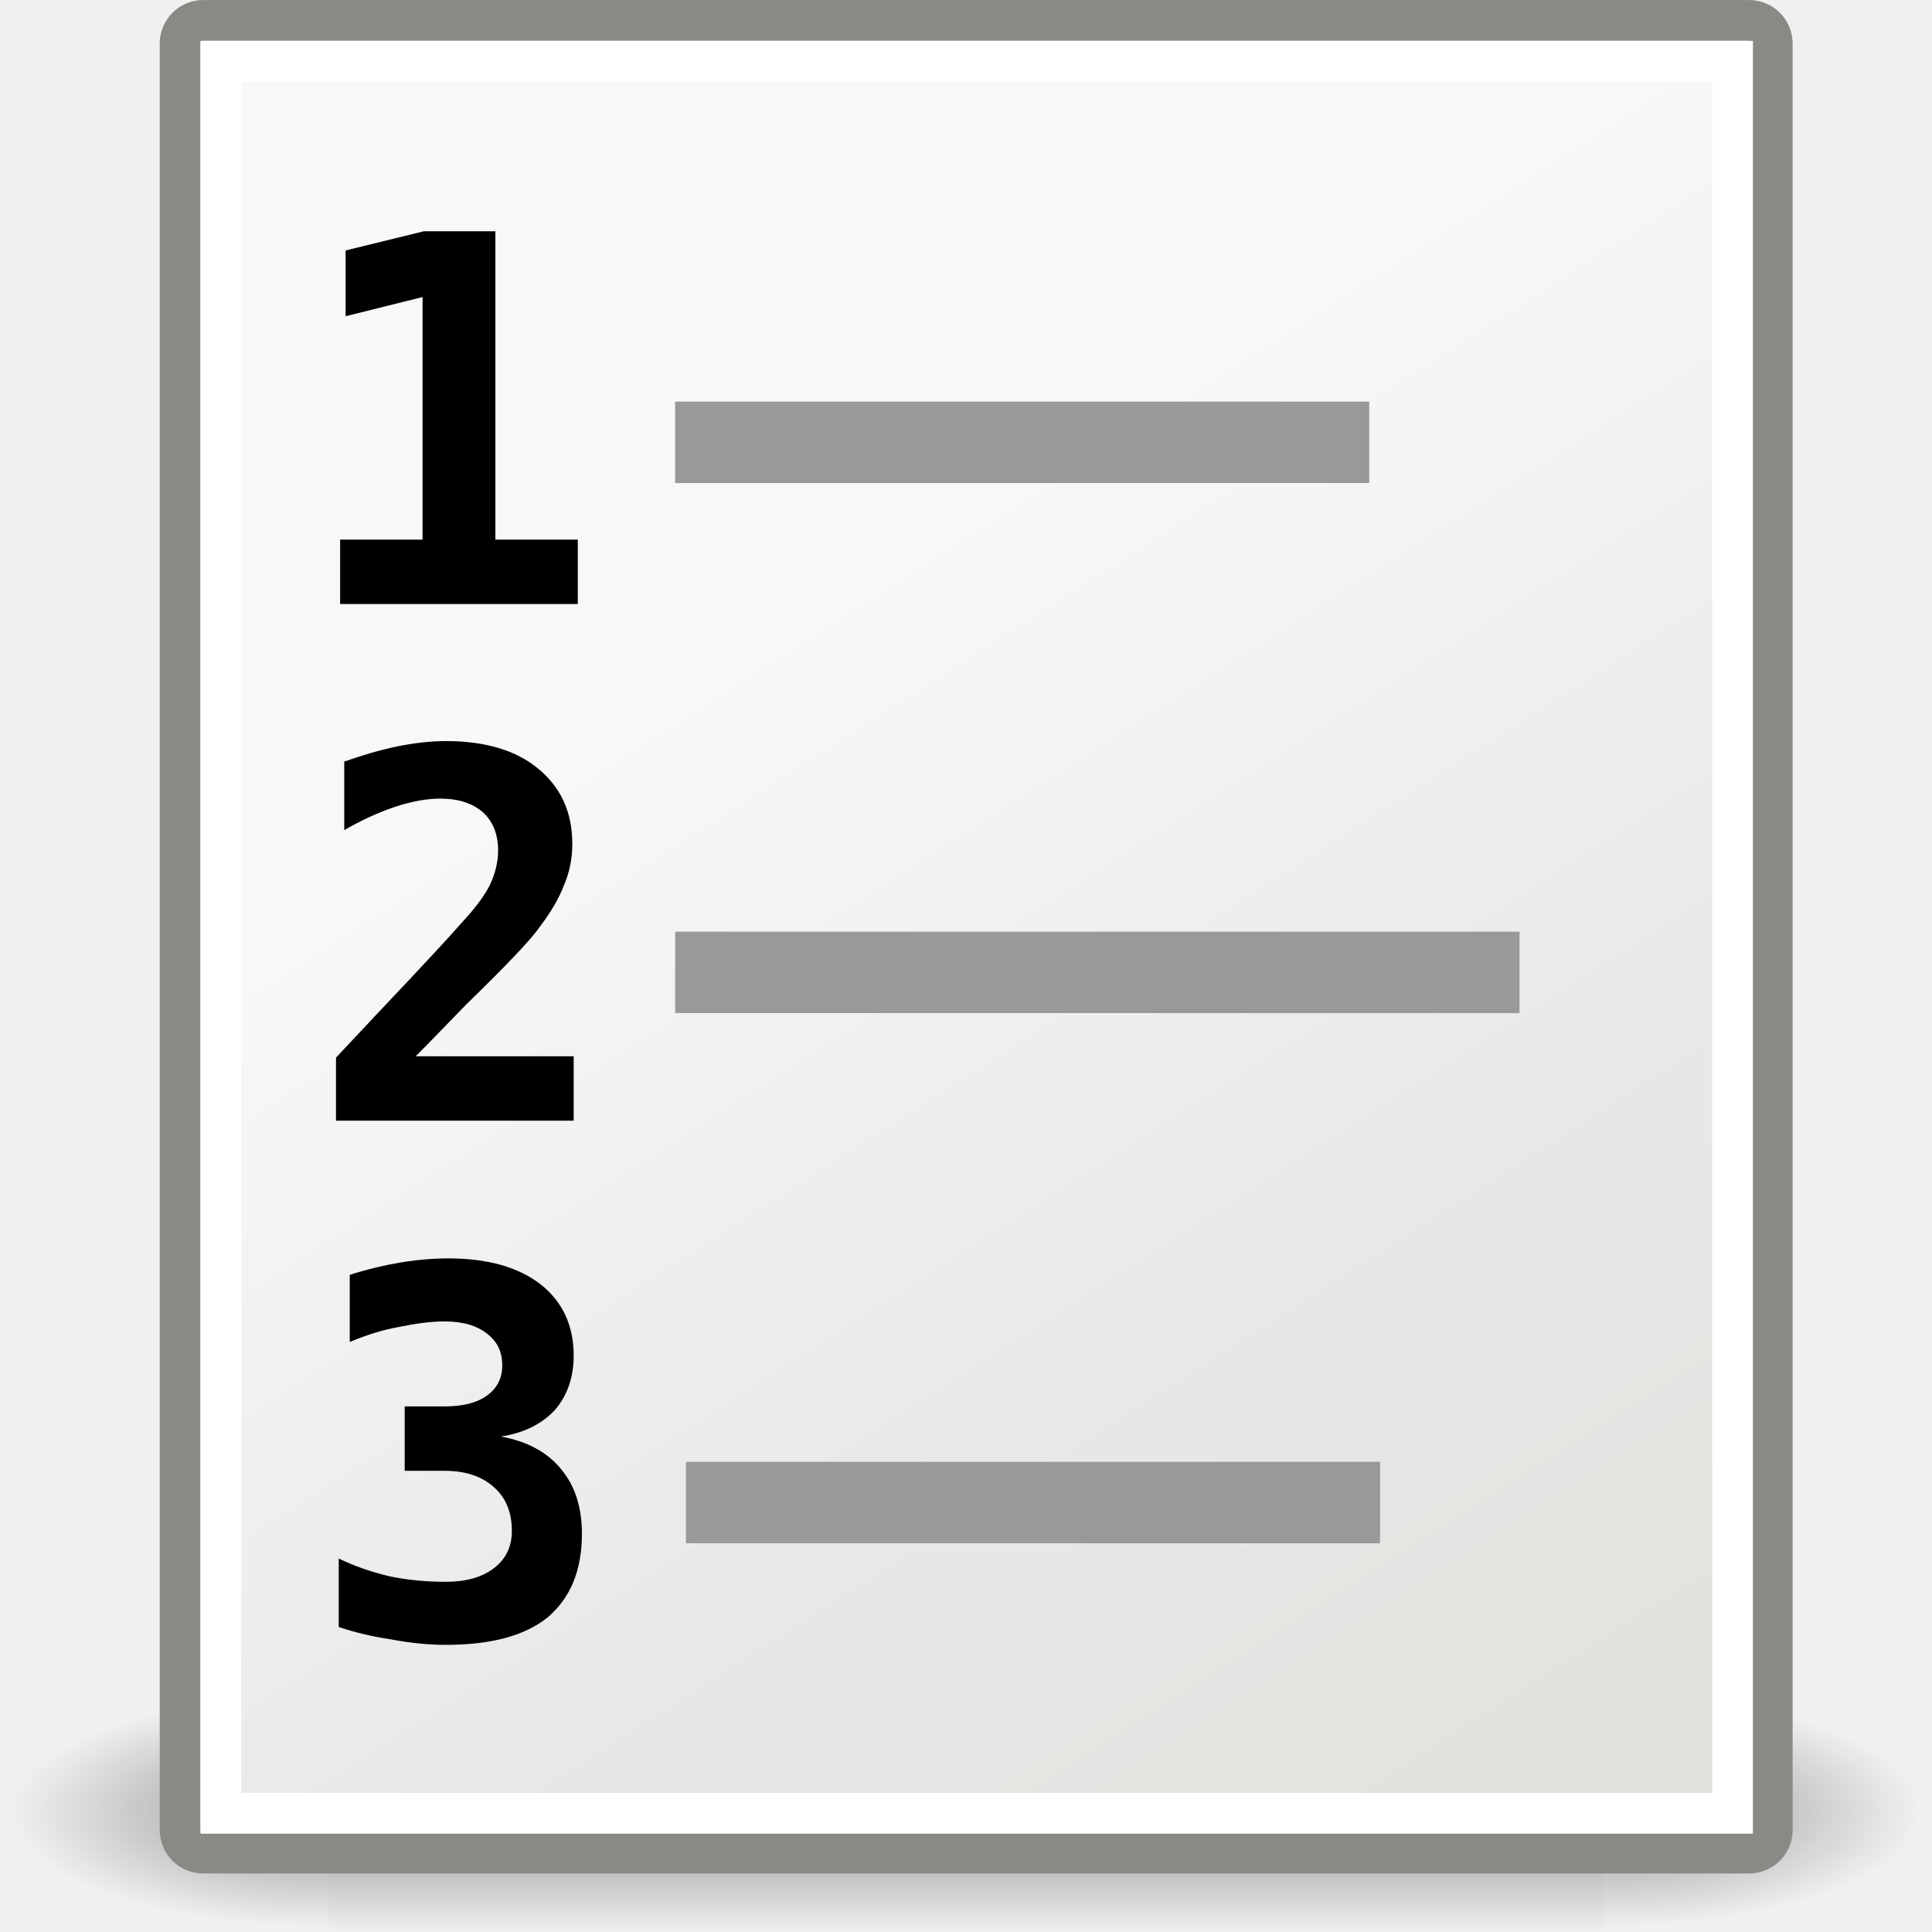
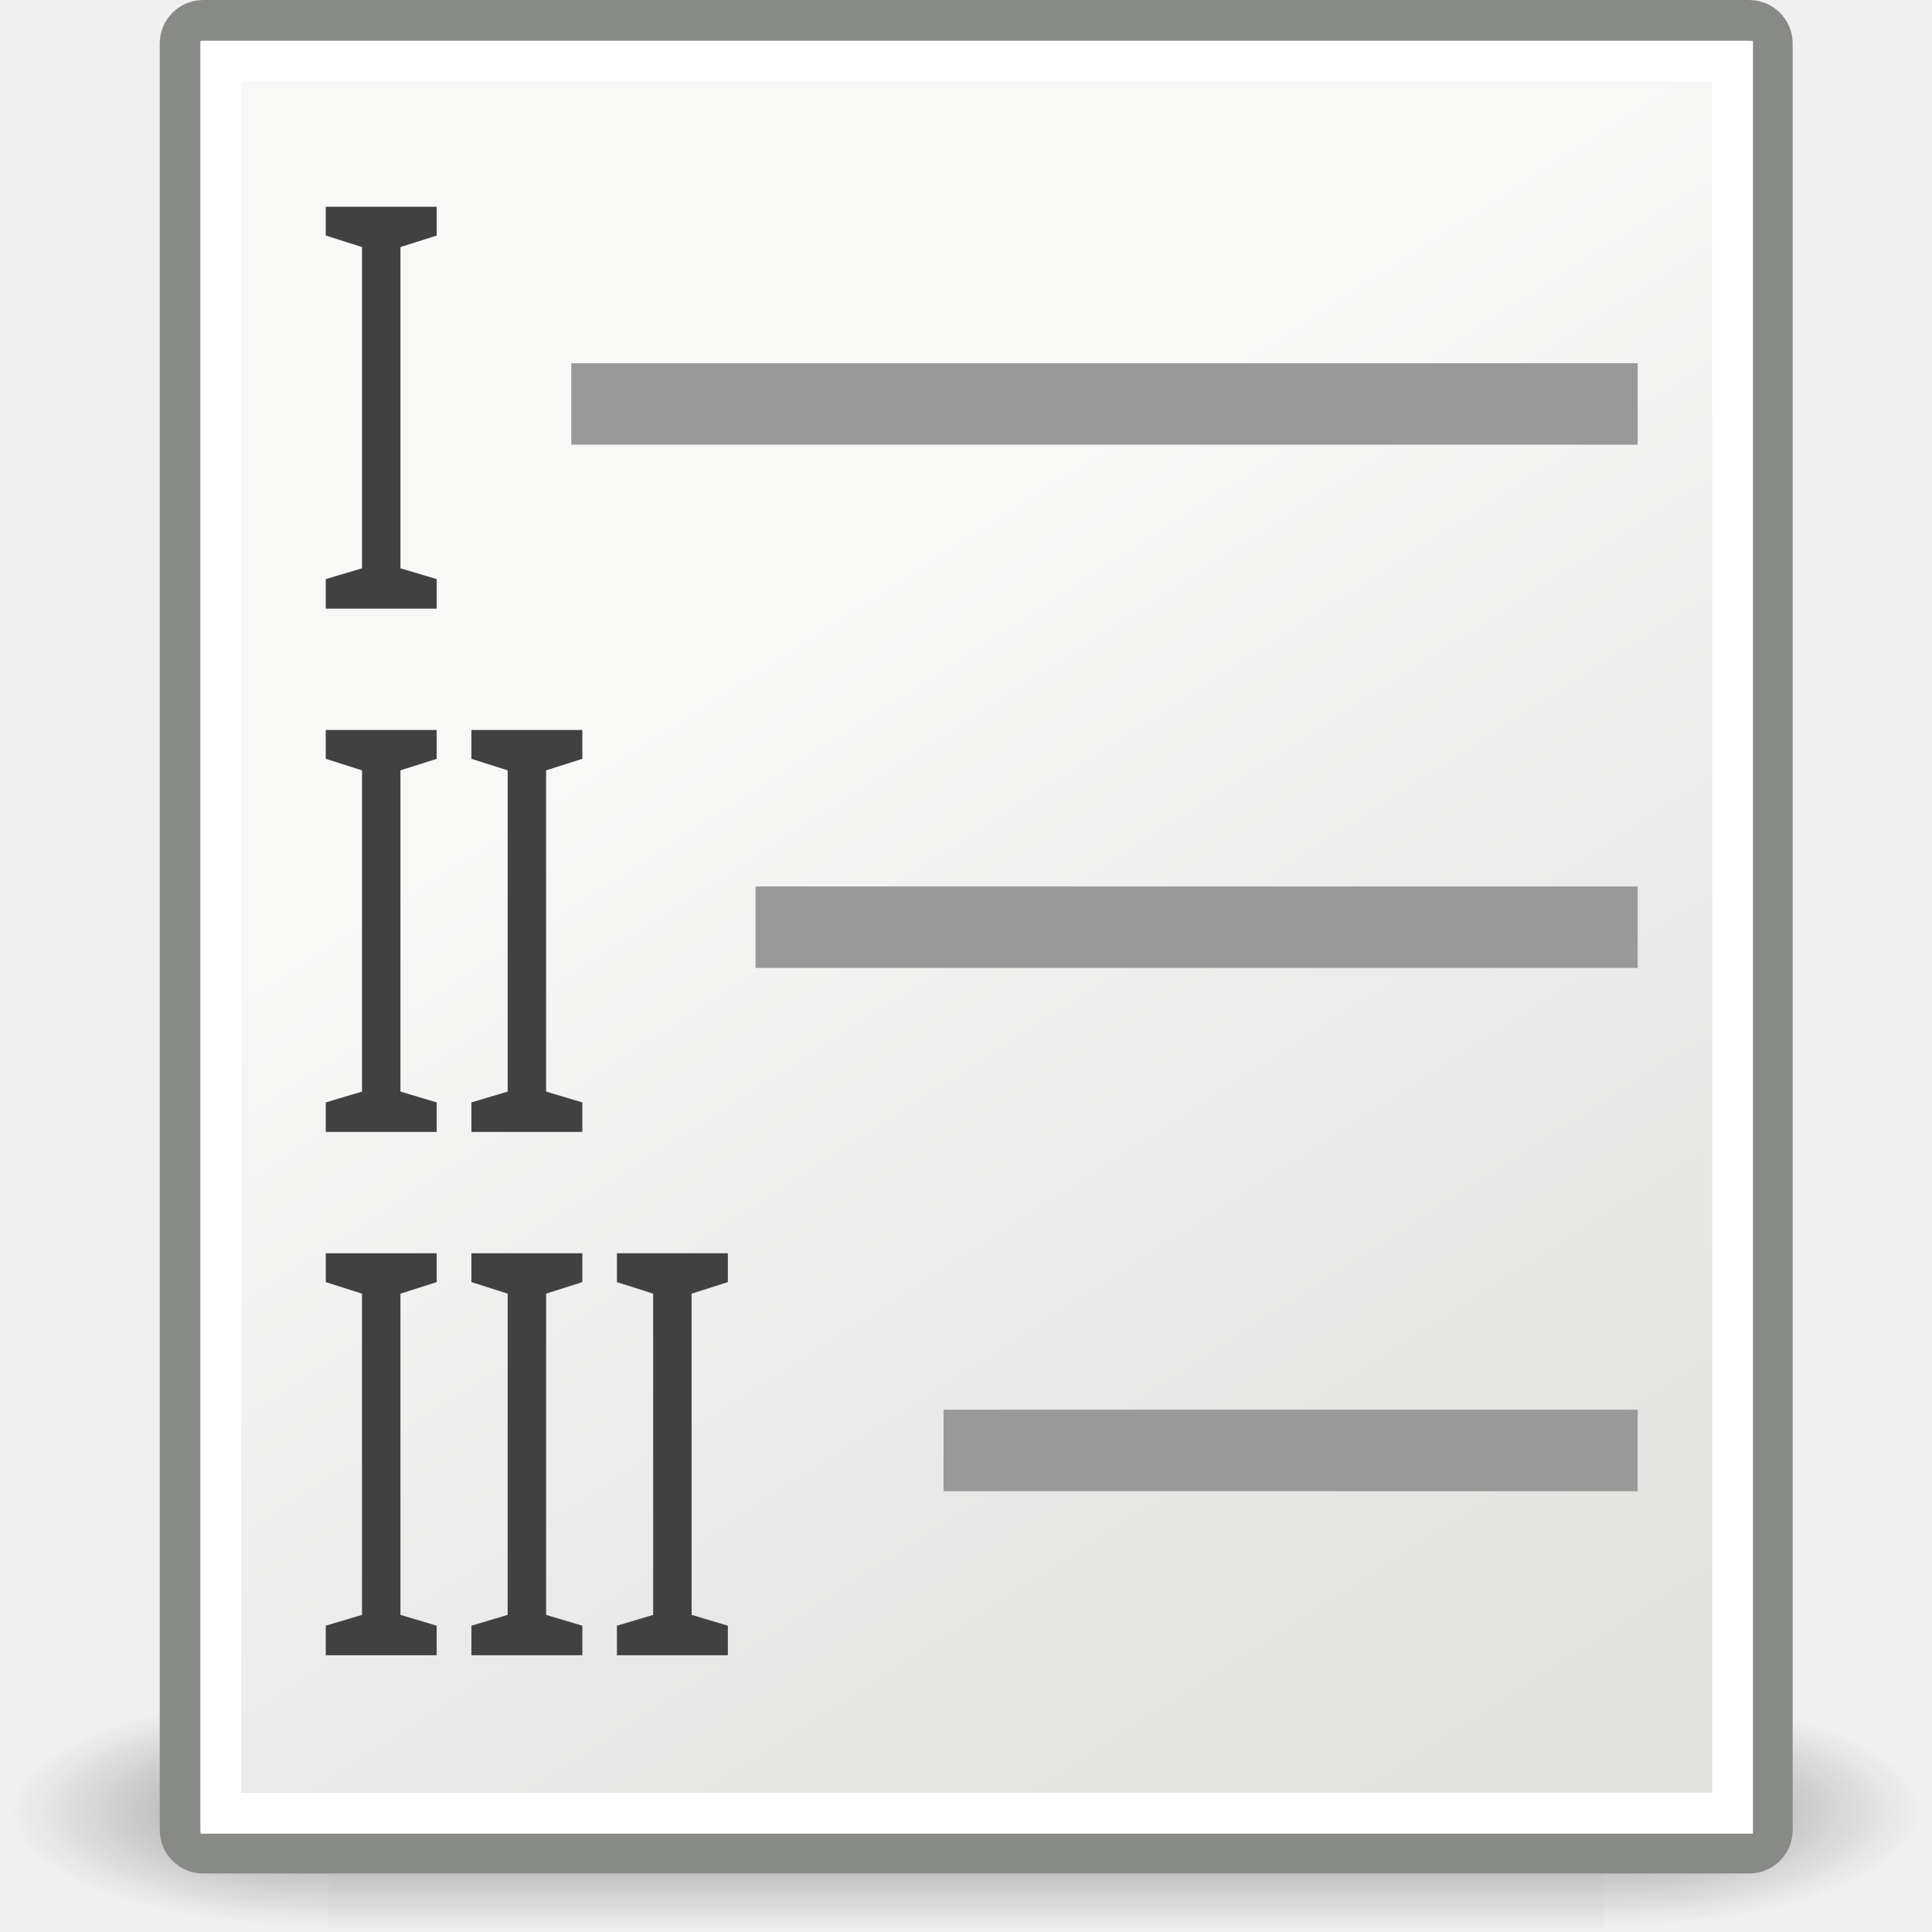
<svg xmlns="http://www.w3.org/2000/svg" xmlns:xlink="http://www.w3.org/1999/xlink" width="48px" height="48px" id="svg7715" version="1.1">
  <defs id="defs7717">
    <linearGradient xlink:href="#linearGradient5048-9" id="linearGradient7661" gradientUnits="userSpaceOnUse" gradientTransform="matrix(2.774389,0,0,1.969706,-1892.179,-872.8854)" x1="302.857" y1="366.648" x2="302.857" y2="609.505" />
    <linearGradient id="linearGradient5048-9">
      <stop id="stop5050-1" offset="0" style="stop-color:black;stop-opacity:0;" />
      <stop style="stop-color:black;stop-opacity:1;" offset="0.5" id="stop5056-0" />
      <stop id="stop5052-7" offset="1" style="stop-color:black;stop-opacity:0;" />
    </linearGradient>
    <radialGradient xlink:href="#linearGradient5060-9" id="radialGradient7663" gradientUnits="userSpaceOnUse" gradientTransform="matrix(2.774389,0,0,1.969706,-1891.633,-872.8854)" cx="605.714" cy="486.648" fx="605.714" fy="486.648" r="117.143" />
    <linearGradient id="linearGradient5060-9">
      <stop id="stop5062-9" offset="0" style="stop-color:black;stop-opacity:1;" />
      <stop id="stop5064-1" offset="1" style="stop-color:black;stop-opacity:0;" />
    </linearGradient>
    <radialGradient xlink:href="#linearGradient5060-9" id="radialGradient7665" gradientUnits="userSpaceOnUse" gradientTransform="matrix(-2.774389,0,0,1.969706,112.7623,-872.8854)" cx="605.714" cy="486.648" fx="605.714" fy="486.648" r="117.143" />
    <linearGradient xlink:href="#linearGradient15218-8" id="linearGradient7667" gradientUnits="userSpaceOnUse" gradientTransform="matrix(0.6242399,0,0,0.5728848,155.659,353.7795)" x1="20.794" y1="18.379" x2="35.596" y2="39.6" />
    <linearGradient id="linearGradient15218-8">
      <stop id="stop15220-0" offset="0" style="stop-color:#f8f8f7;stop-opacity:1;" />
      <stop style="stop-color:#e8e8e8;stop-opacity:1;" offset="0.599" id="stop2269-4" />
      <stop id="stop15222-2" offset="1" style="stop-color:#e2e2de;stop-opacity:1;" />
    </linearGradient>
    <linearGradient xlink:href="#linearGradient5048-9" id="linearGradient7862" gradientUnits="userSpaceOnUse" gradientTransform="matrix(2.774389,0,0,1.969706,-1892.179,-872.8854)" x1="302.857" y1="366.648" x2="302.857" y2="609.505" />
    <radialGradient xlink:href="#linearGradient5060-9" id="radialGradient7864" gradientUnits="userSpaceOnUse" gradientTransform="matrix(2.774389,0,0,1.969706,-1891.633,-872.8854)" cx="605.714" cy="486.648" fx="605.714" fy="486.648" r="117.143" />
    <radialGradient xlink:href="#linearGradient5060-9" id="radialGradient7866" gradientUnits="userSpaceOnUse" gradientTransform="matrix(-2.774389,0,0,1.969706,112.7623,-872.8854)" cx="605.714" cy="486.648" fx="605.714" fy="486.648" r="117.143" />
-     <linearGradient xlink:href="#linearGradient15218-8" id="linearGradient7868" gradientUnits="userSpaceOnUse" gradientTransform="matrix(0.6242399,0,0,0.5728848,155.659,353.7795)" x1="20.794" y1="18.379" x2="35.596" y2="39.6" />
+     <linearGradient xlink:href="#linearGradient15218-8" id="linearGradient3065" gradientUnits="userSpaceOnUse" gradientTransform="matrix(1.361978,0,0,1.249929,-8.428501,-7.662691)" x1="20.794" y1="18.379" x2="35.596" y2="39.6" />
  </defs>
  <g id="layer1">
-     <g id="g7644" transform="matrix(2.181819,0,0,2.181815,-348.0482,-779.5443)">
-       <g transform="matrix(0.01083512,0,0,0.00569027,180.1592,377.4272)" id="g5949" style="display:inline">
-         <rect style="opacity:0.402;color:#000000;fill:url(#linearGradient7862);fill-opacity:1;fill-rule:nonzero;stroke:none;stroke-width:1;marker:none;visibility:visible;display:inline;overflow:visible" id="rect5951" width="1339.633" height="478.357" x="-1559.252" y="-150.697" />
-         <path style="opacity:0.402;color:#000000;fill:url(#radialGradient7864);fill-opacity:1;fill-rule:nonzero;stroke:none;stroke-width:1;marker:none;visibility:visible;display:inline;overflow:visible" d="m -219.619,-150.68 c 0,0 0,478.331 0,478.331 142.874,0.9 345.4,-107.17 345.4,-239.196 0,-132.027 -159.437,-239.135 -345.4,-239.135 z" id="path5953" />
-         <path id="path5955" d="m -1559.252,-150.68 c 0,0 0,478.331 0,478.331 -142.874,0.9 -345.4,-107.17 -345.4,-239.196 0,-132.027 159.437,-239.135 345.4,-239.135 z" style="opacity:0.402;color:#000000;fill:url(#radialGradient7866);fill-opacity:1;fill-rule:nonzero;stroke:none;stroke-width:1;marker:none;visibility:visible;display:inline;overflow:visible" />
-       </g>
-       <rect ry="0.263" rx="0.263" y="357.524" x="161.573" height="20.869" width="18.13" id="rect5957" style="fill:url(#linearGradient7868);fill-opacity:1;fill-rule:evenodd;stroke:#888a85;stroke-width:0.464;stroke-linecap:butt;stroke-linejoin:miter;stroke-miterlimit:4;stroke-opacity:1;stroke-dasharray:none;stroke-dashoffset:0" />
-       <rect ry="0" rx="0" y="357.989" x="162.037" height="19.951" width="17.214" id="rect5959" style="fill:none;stroke:#ffffff;stroke-width:0.464;stroke-linecap:butt;stroke-linejoin:miter;stroke-miterlimit:4;stroke-opacity:1;stroke-dasharray:none;stroke-dashoffset:0" />
-       <rect y="361.865" x="167.21" height="0.927" width="7.904" id="rect5969" style="color:#000000;fill:#999999;fill-opacity:1;fill-rule:evenodd;stroke:none;stroke-width:1;marker:none;visibility:visible;display:inline;overflow:visible" />
-       <rect style="color:#000000;fill:#999999;fill-opacity:1;fill-rule:evenodd;stroke:none;stroke-width:1;marker:none;visibility:visible;display:inline;overflow:visible" id="rect5971" width="9.615" height="0.927" x="167.21" y="367.901" />
-       <rect style="color:#000000;fill:#999999;fill-opacity:1;fill-rule:evenodd;stroke:none;stroke-width:1;marker:none;visibility:visible;display:inline;overflow:visible" id="rect5975" width="7.904" height="0.927" x="167.333" y="373.938" />
-       <text transform="scale(1.001272,0.99873)" id="text5985" y="364.634" x="162.658" style="font-size:5.822px;font-style:normal;font-variant:normal;font-weight:normal;font-stretch:normal;text-align:start;line-height:125%;letter-spacing:0px;word-spacing:0px;text-anchor:start;fill:#000000;fill-opacity:1;stroke:none;font-family:Andale Mono;-inkscape-font-specification:Andale Mono" xml:space="preserve">
-         <tspan style="font-weight:bold;fill:#000000;fill-opacity:1" y="364.634" x="162.658" id="tspan5987">1</tspan>
-       </text>
-       <text transform="scale(1.001272,0.99873)" xml:space="preserve" style="font-size:5.822px;font-style:normal;font-variant:normal;font-weight:normal;font-stretch:normal;text-align:start;line-height:125%;letter-spacing:0px;word-spacing:0px;text-anchor:start;fill:#000000;fill-opacity:1;stroke:none;font-family:Andale Mono;-inkscape-font-specification:Andale Mono" x="162.811" y="370.526" id="text5989">
-         <tspan id="tspan5991" x="162.811" y="370.526" style="font-weight:bold;fill:#000000;fill-opacity:1">2</tspan>
-       </text>
-       <text transform="scale(1.001272,0.99873)" id="text5993" y="376.418" x="162.811" style="font-size:5.822px;font-style:normal;font-variant:normal;font-weight:normal;font-stretch:normal;text-align:start;line-height:125%;letter-spacing:0px;word-spacing:0px;text-anchor:start;fill:#000000;fill-opacity:1;stroke:none;font-family:Andale Mono;-inkscape-font-specification:Andale Mono" xml:space="preserve">
-         <tspan style="font-weight:bold;fill:#000000;fill-opacity:1" y="376.418" x="162.811" id="tspan5995">3</tspan>
-       </text>
+     <g style="display:inline" id="g5949" transform="matrix(0.02364027,0,0,0.01241512,45.02649,43.93205)">
+       <rect y="-150.697" x="-1559.252" height="478.357" width="1339.633" id="rect5951" style="opacity:0.402;color:#000000;fill:url(#linearGradient7862);fill-opacity:1;fill-rule:nonzero;stroke:none;stroke-width:1;marker:none;visibility:visible;display:inline;overflow:visible" />
+       <path id="path5953" d="m -219.619,-150.68 c 0,0 0,478.331 0,478.331 142.874,0.9 345.4,-107.17 345.4,-239.196 0,-132.027 -159.437,-239.135 -345.4,-239.135 z" style="opacity:0.402;color:#000000;fill:url(#radialGradient7864);fill-opacity:1;fill-rule:nonzero;stroke:none;stroke-width:1;marker:none;visibility:visible;display:inline;overflow:visible" />
+       <path style="opacity:0.402;color:#000000;fill:url(#radialGradient7866);fill-opacity:1;fill-rule:nonzero;stroke:none;stroke-width:1;marker:none;visibility:visible;display:inline;overflow:visible" d="m -1559.252,-150.68 c 0,0 0,478.331 0,478.331 -142.874,0.9 -345.4,-107.17 -345.4,-239.196 0,-132.027 159.437,-239.135 345.4,-239.135 z" id="path5955" />
    </g>
+     <rect style="fill:url(#linearGradient3065);fill-opacity:1;fill-rule:evenodd;stroke:#888a85;stroke-width:1.013;stroke-linecap:butt;stroke-linejoin:miter;stroke-miterlimit:4;stroke-opacity:1;stroke-dasharray:none;stroke-dashoffset:0" id="rect5957" width="39.557" height="45.533" x="4.475" y="0.507" rx="0.575" ry="0.573" />
+     <rect style="fill:none;stroke:#ffffff;stroke-width:1.013;stroke-linecap:butt;stroke-linejoin:miter;stroke-miterlimit:4;stroke-opacity:1;stroke-dasharray:none;stroke-dashoffset:0" id="rect5959" width="37.557" height="43.529" x="5.488" y="1.521" rx="0" ry="0" />
+     <rect style="color:#000000;fill:#999999;fill-opacity:1;fill-rule:evenodd;stroke:none;stroke-width:1;marker:none;visibility:visible;display:inline;overflow:visible" id="rect5969" width="26.494" height="2.024" x="14.193" y="9.024" />
+     <rect y="22.024" x="18.771" height="2.024" width="21.916" id="rect5971" style="color:#000000;fill:#999999;fill-opacity:1;fill-rule:evenodd;stroke:none;stroke-width:1;marker:none;visibility:visible;display:inline;overflow:visible" />
+     <rect y="35.024" x="23.443" height="2.024" width="17.244" id="rect5975" style="color:#000000;fill:#999999;fill-opacity:1;fill-rule:evenodd;stroke:none;stroke-width:1;marker:none;visibility:visible;display:inline;overflow:visible" />
+     <text xml:space="preserve" style="font-size:12.224px;font-style:normal;font-variant:normal;font-weight:normal;font-stretch:normal;text-align:start;line-height:125%;letter-spacing:0px;word-spacing:0px;text-anchor:start;fill:#414141;fill-opacity:1;stroke:none;font-family:Verdana;-inkscape-font-specification:Verdana" x="8.787" y="13.206" id="text3071" transform="scale(0.8731311,1.145303)">
+       <tspan id="tspan3073" x="8.787" y="13.206">I</tspan>
+     </text>
+     <text xml:space="preserve" style="font-size:12.224px;font-style:normal;font-variant:normal;font-weight:normal;font-stretch:normal;text-align:start;line-height:125%;letter-spacing:0px;word-spacing:0px;text-anchor:start;fill:#414141;fill-opacity:1;stroke:none;font-family:Verdana;-inkscape-font-specification:Verdana" x="8.787" y="24.557" id="text3071-2" transform="scale(0.8731311,1.145303)">
+       <tspan id="tspan3073-7" x="8.787" y="24.557">II</tspan>
+     </text>
+     <text xml:space="preserve" style="font-size:12.224px;font-style:normal;font-variant:normal;font-weight:normal;font-stretch:normal;text-align:start;line-height:125%;letter-spacing:0px;word-spacing:0px;text-anchor:start;fill:#414141;fill-opacity:1;stroke:none;font-family:Verdana;-inkscape-font-specification:Verdana" x="8.787" y="35.908" id="text3096" transform="scale(0.8731311,1.145303)">
+       <tspan id="tspan3098" x="8.787" y="35.908" style="font-weight:normal;fill:#414141;fill-opacity:1;-inkscape-font-specification:Verdana">III</tspan>
+     </text>
  </g>
</svg>
